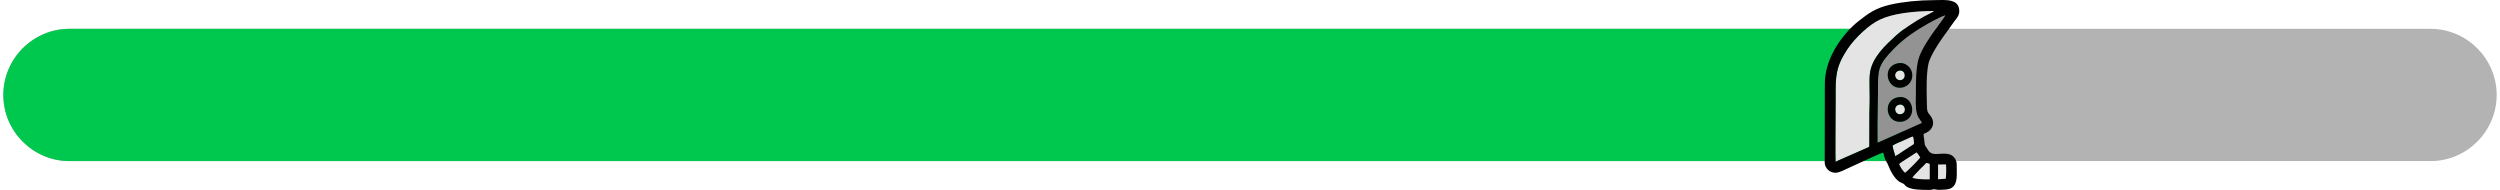
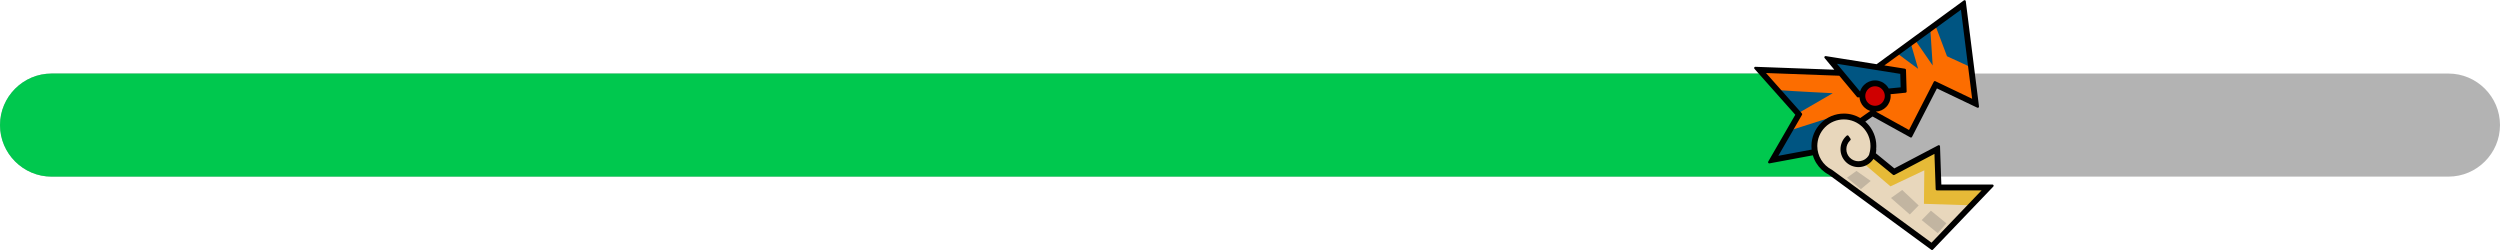
- <svg xmlns="http://www.w3.org/2000/svg" xml:space="preserve" width="1369px" height="104px" version="1.1" shape-rendering="geometricPrecision" text-rendering="geometricPrecision" image-rendering="optimizeQuality" fill-rule="evenodd" clip-rule="evenodd" viewBox="0 0 1367.32 104.15">
+ <svg xmlns="http://www.w3.org/2000/svg" xml:space="preserve" width="1369px" height="137px" version="1.1" shape-rendering="geometricPrecision" text-rendering="geometricPrecision" image-rendering="optimizeQuality" fill-rule="evenodd" clip-rule="evenodd" viewBox="0 0 1367.32 136.66">
  <defs>
    <clipPath id="id0">
-       <path d="M36.27 15.81l1294.78 0c19.95,0 36.27,16.32 36.27,36.27l0 0c0,19.94 -16.32,36.26 -36.27,36.26l-1294.78 0c-19.95,0 -36.27,-16.32 -36.27,-36.26l0 0c0,-19.95 16.32,-36.27 36.27,-36.27z" />
+       <path d="M28.19 40.14l1310.94 0c15.51,0 28.19,12.69 28.19,28.19l0 0c0,15.5 -12.68,28.18 -28.19,28.18l-1310.94 0c-15.51,0 -28.19,-12.68 -28.19,-28.18l0 0c0,-15.5 12.68,-28.19 28.19,-28.19z" />
    </clipPath>
  </defs>
  <g id="Camada_x0020_1">
-     <g id="_2489278489344">
-       <path fill="#B3B3B3" d="M36.27 15.81l1294.78 0c19.95,0 36.27,16.32 36.27,36.27l0 0c0,19.94 -16.32,36.26 -36.27,36.26l-1294.78 0c-19.95,0 -36.27,-16.32 -36.27,-36.26l0 0c0,-19.95 16.32,-36.27 36.27,-36.27z" />
+     <g id="_2960582396992">
+       <path fill="#B3B3B3" d="M28.19 40.14l1310.94 0c15.51,0 28.19,12.69 28.19,28.19l0 0c0,15.5 -12.68,28.18 -28.19,28.18l-1310.94 0c-15.51,0 -28.19,-12.68 -28.19,-28.18l0 0c0,-15.5 12.68,-28.19 28.19,-28.19z" />
      <g clip-path="url(#id0)">
        <g>
-           <rect fill="#00C84E" x="-120.5" y="2.62" width="1163.18" height="98.91" />
+           <rect fill="#00C84E" x="-120.5" y="29.89" width="1131.8" height="76.87" />
        </g>
      </g>
-       <path fill="none" d="M36.27 15.81l1294.78 0c19.95,0 36.27,16.32 36.27,36.27l0 0c0,19.94 -16.32,36.26 -36.27,36.26l-1294.78 0c-19.95,0 -36.27,-16.32 -36.27,-36.26l0 0c0,-19.95 16.32,-36.27 36.27,-36.27z" />
-       <path fill="#939393" d="M1039.04 53.35c8.82,-1.55 10.89,11.9 2.24,13.31 -8.87,1.45 -11.11,-11.76 -2.24,-13.31zm-0.27 -18.61c3.96,-0.91 7.23,1.84 7.93,5.03 0.91,4.13 -1.83,7.41 -5.05,8.14 -8.51,1.95 -12,-11.07 -2.88,-13.17zm-10.97 43.58l24.34 -10.9c-0.19,-0.7 -1.29,-2.02 -1.82,-2.89 -2.05,-3.41 -1.48,-8.86 -1.48,-13.32 0,-5.64 -0.03,-13.04 1.27,-18.27 2.11,-8.49 13.29,-21.35 14.83,-24.55 -1.35,0.25 -7.63,3.55 -8.96,4.31 -7.56,4.3 -13.24,7.91 -19.28,14.05 -9.65,9.79 -8.55,12.26 -8.69,24.91 -0.1,8.71 -0.38,17.92 -0.21,26.66z" />
-       <path fill="#E4E4E4" d="M1039.38 38.78c-3.46,1.09 -1.9,5.92 1.43,5.14 3.21,-0.75 2.18,-6.27 -1.43,-5.14zm-16.78 42.07c0.83,-0.41 0.68,-0.3 0.7,-1.47 0.14,-7.74 -0.12,-15.61 0.18,-23.33 0.17,-4.58 -0.45,-12.79 0.3,-16.78 1.59,-8.38 8.6,-14.64 14.32,-19.91 3.5,-3.22 10.93,-8.07 15.32,-10.35 1.19,-0.62 4.66,-2.3 5.5,-3.01 -9.54,0 -21.96,1.03 -29.72,4.68 -6.43,3.02 -13.97,10.23 -17.96,16.27 -6.99,10.58 -6.43,16.05 -6.43,27.86 0,2.48 -0.26,32.33 -0.04,33.88l17.83 -7.84zm13.45 -1.04c0.16,1.9 0.99,4.11 1.47,5.84 1.38,-0.6 3.64,-2.33 5.07,-3.24 1.68,-1.08 3.48,-2.22 5.18,-3.39 0.05,-0.79 -0.04,-3.9 -0.63,-4.2 -0.2,-0.1 -3.16,1.28 -3.64,1.51 -2.04,0.97 -5.91,2.39 -7.45,3.48zm6.88 14.94c1.32,-0.92 8.06,-7.69 8.34,-8.41 -0.3,-0.59 -1.58,-2.45 -2.04,-2.84 -1.28,0.81 -9.1,5.76 -9.6,6.44 0.46,1.48 2.38,4.3 3.3,4.81zm3.94 2.62c1.41,1 7.53,1.11 9.57,0.97l0 -8.5c-2.01,-0.62 -1.75,-0.8 -2.92,0.56 -0.72,0.83 -1.55,1.42 -2.29,2.22 -1.36,1.48 -3.25,3.31 -4.36,4.75zm18.32 0.68c0.31,-1.26 0.35,-6.41 0.19,-7.89l-4.41 0.05 0 8.11 4.22 -0.27zm-25.84 -40.61c-3.28,1.03 -2.02,5.98 1.46,5.16 3.43,-0.8 2.11,-6.27 -1.46,-5.16z" />
-       <path fill="#010101" d="M1055.96 89.69l0.48 0.15 0 0.36c-0.12,-0.23 -0.28,-0.4 -0.48,-0.51zm-6.2 4.51c-1.04,1.08 -2.12,2.21 -2.87,3.17 0.59,0.39 1.92,0.65 3.43,0.8 2.24,0.23 4.88,0.23 6.1,0.15l0 -8.46 -0.66 -0.22c-0.57,-0.19 -0.88,-0.29 -1.12,-0.24 -0.29,0.05 -0.51,0.31 -0.98,0.86l-0.13 0.15c-0.38,0.45 -0.8,0.82 -1.21,1.19 -0.36,0.33 -0.73,0.66 -1.07,1.03 -0.45,0.5 -0.97,1.03 -1.49,1.57zm-7.69 -54.71c-0.56,-0.69 -1.48,-1.07 -2.69,-0.69 -1.17,0.37 -1.77,1.18 -1.9,2.05 -0.06,0.38 -0.03,0.77 0.07,1.15 0.11,0.37 0.29,0.72 0.54,1.03 0.58,0.71 1.54,1.14 2.71,0.87 1.15,-0.27 1.75,-1.16 1.88,-2.12 0.06,-0.4 0.03,-0.83 -0.07,-1.22 -0.11,-0.39 -0.29,-0.77 -0.54,-1.07zm-8.61 0.48c0.39,-2.36 2.05,-4.5 5.31,-5.25l0.06 -0.01c1.96,-0.44 3.75,0.03 5.14,0.99 1.39,0.96 2.38,2.43 2.74,4.02l0.01 0.05c0.43,1.95 0.05,3.72 -0.82,5.11 -0.96,1.56 -2.54,2.66 -4.24,3.05 -3.1,0.71 -5.54,-0.56 -6.95,-2.57 -0.54,-0.77 -0.93,-1.66 -1.15,-2.58 -0.21,-0.92 -0.25,-1.88 -0.1,-2.81zm8.67 18.24c-0.58,-0.73 -1.54,-1.13 -2.77,-0.75 -1.15,0.36 -1.74,1.2 -1.87,2.1 -0.05,0.38 -0.02,0.78 0.08,1.16 0.1,0.37 0.28,0.73 0.52,1.03 0.57,0.7 1.51,1.12 2.71,0.83 1.2,-0.28 1.82,-1.14 1.96,-2.09 0.05,-0.39 0.02,-0.81 -0.08,-1.21 -0.11,-0.39 -0.29,-0.76 -0.55,-1.07zm-8.57 0.09c0.53,-2.35 2.29,-4.41 5.48,-4.97 3.15,-0.55 5.44,0.8 6.69,2.84 0.5,0.81 0.84,1.73 0.99,2.68 0.16,0.95 0.14,1.93 -0.06,2.86 -0.52,2.38 -2.25,4.46 -5.37,4.97 -3.19,0.52 -5.53,-0.85 -6.8,-2.89 -0.5,-0.8 -0.84,-1.71 -1,-2.65 -0.16,-0.94 -0.14,-1.92 0.07,-2.84zm28.77 31.89c0.85,0 1.73,0 2.54,-0.03l-2.54 0.03zm-1.34 8.11l4.19 -0.27c0.13,-0.59 0.22,-1.97 0.25,-3.44 0.04,-1.74 0.01,-3.6 -0.07,-4.41l-4.37 0.05 0 8.07zm-19.86 -5.59c0.64,0.94 1.34,1.76 1.8,2.02 0.68,-0.49 2.74,-2.45 4.64,-4.37 1.83,-1.84 3.51,-3.65 3.67,-4.02 -0.16,-0.32 -0.6,-1 -1.04,-1.61 -0.38,-0.53 -0.76,-1.02 -0.97,-1.2 -0.84,0.53 -4.33,2.74 -6.86,4.43 -1.4,0.94 -2.52,1.73 -2.72,1.98 0.23,0.75 0.83,1.82 1.48,2.77zm-0.05 -15.3c-1.88,0.79 -3.97,1.68 -5.01,2.41 0.12,1.4 0.61,2.98 1.05,4.41l0.41 1.39c0.96,-0.42 2.33,-1.37 3.55,-2.22 0.55,-0.38 1.07,-0.74 1.5,-1.01l0.93 -0.6c1.4,-0.89 2.86,-1.83 4.24,-2.78 0.03,-0.49 0.01,-1.82 -0.15,-2.86 -0.1,-0.66 -0.25,-1.2 -0.47,-1.31 -0.07,-0.03 -0.49,0.12 -1.03,0.35 -0.96,0.4 -2.29,1.02 -2.59,1.16 -0.67,0.31 -1.53,0.68 -2.43,1.06zm-13.17 -18.28c-0.1,6.39 -0.21,12.89 -0.09,19.15l24.29 -10.87c-0.13,-0.45 -0.62,-1.15 -1.09,-1.81 -0.27,-0.38 -0.53,-0.75 -0.71,-1.06 -1.7,-2.82 -1.61,-7.03 -1.53,-10.93l0.04 -2.68c0,-5.61 -0.01,-12.85 1.27,-17.99 1.47,-5.9 7.3,-13.9 11.25,-19.31 1.71,-2.35 3.07,-4.22 3.56,-5.21 -0.54,0.12 -1.77,0.66 -3.15,1.32 -2.26,1.09 -4.95,2.51 -5.76,2.98 -3.78,2.15 -7.09,4.13 -10.21,6.33 -3.12,2.21 -6.05,4.65 -9.06,7.71 -8.66,8.78 -8.66,11.68 -8.68,21.31l-0.01 3.59 -0.12 7.47zm-23.11 0.61c-0.06,9.13 -0.18,27.5 -0.01,28.92l17.87 -7.86c0.34,-0.17 0.5,-0.25 0.57,-0.39 0.05,-0.11 0.05,-0.28 0.05,-0.57l0 -0.46c0.05,-3.22 0.04,-6.48 0.03,-9.73 -0.01,-4.54 -0.02,-9.1 0.15,-13.6 0.06,-1.64 0.02,-3.75 -0.02,-5.96 -0.08,-3.96 -0.16,-8.26 0.32,-10.83 1.55,-8.16 8.24,-14.31 13.87,-19.49l0.46 -0.42c1.65,-1.52 4.19,-3.41 6.86,-5.22 2.99,-2.02 6.15,-3.94 8.46,-5.14l0.94 -0.48c1.49,-0.75 3.79,-1.91 4.51,-2.49 -5.3,0.01 -11.48,0.33 -17.25,1.23 -4.61,0.73 -8.97,1.83 -12.4,3.45 -3.1,1.45 -6.45,3.88 -9.54,6.68 -3.32,3.01 -6.34,6.46 -8.41,9.58 -6.49,9.82 -6.47,15.23 -6.43,25.41l0 2.44 -0.03 4.93zm-5.98 29.3l0.06 -43.01c0,-6.53 2.03,-12.72 4.93,-18.13 3.89,-7.22 9.34,-13.03 13.63,-16.37 2.62,-2.05 4.91,-3.83 7.57,-5.33 2.66,-1.5 5.69,-2.72 9.8,-3.66 3.44,-0.79 7.37,-1.39 11.37,-1.81 4.26,-0.44 8.59,-0.66 12.51,-0.66l4.55 -0.07c4.79,0 9.38,0.67 9.38,6.17 0,2.1 -1.04,3.39 -2.02,4.62l-0.53 0.68c-0.56,0.76 -1.11,1.53 -1.66,2.32 -0.49,0.7 -0.99,1.42 -1.53,2.15 -1.66,2.26 -4.21,5.73 -6.47,9.32 -2.26,3.59 -4.24,7.3 -4.77,10.04 -1.15,5.87 -0.96,13.9 -0.81,20.45l0.04 1.99c0.07,3.38 0.27,3.63 1.6,5.32l0.52 0.66c0.42,0.55 0.75,1.17 0.97,1.81 0.36,1.07 0.41,2.24 0.08,3.36 -0.33,1.11 -1.03,2.19 -2.18,3.07 -0.75,0.58 -1.68,1.08 -2.82,1.46 0.01,0.89 0.14,1.76 0.27,2.62 0.07,0.51 0.15,1.02 0.2,1.54l0.08 0.93c0.04,0.48 0.06,0.73 0.13,0.94 0.07,0.23 0.2,0.42 0.47,0.81l0.85 1.32c0.97,1.56 1.75,2.83 4.56,2.87 0.77,0.01 1.58,-0.04 2.41,-0.09 1.92,-0.12 3.92,-0.25 5.66,0.42 0.98,0.37 1.91,1.13 2.56,2.13 0.6,0.91 0.98,2.03 0.98,3.26 0,0.87 0.02,1.66 0.03,2.43 0.11,4.97 0.2,9.48 -3.92,10.94 -1.26,0.45 -3.64,0.51 -5.25,0.56l-0.46 0.01c-0.78,0.02 -1.28,-0.08 -1.76,-0.17 -0.31,-0.06 -0.62,-0.12 -0.98,-0.14 -0.37,-0.02 -0.71,0.06 -1.07,0.15 -0.4,0.1 -0.83,0.2 -1.36,0.2l-0.54 0c-3.7,0 -9.12,0.01 -11.99,-1.68 -0.75,-0.45 -0.97,-0.74 -1.17,-1.02 -0.26,-0.36 -0.49,-0.68 -1.95,-1.25 -1.31,-0.52 -2.56,-1.69 -3.63,-3.09 -1.42,-1.84 -2.56,-4.09 -3.23,-5.84 -0.58,-1.51 -0.92,-2.03 -1.22,-2.48 -0.45,-0.7 -0.79,-1.23 -1.78,-5.09 -0.93,0.07 -7.83,3.27 -12.63,5.49 -2,0.93 -3.64,1.69 -4.33,1.98 -0.55,0.24 -1.3,0.6 -2.12,0.99 -2.22,1.06 -5.05,2.41 -6.53,2.55l-0.6 0.03c-1.55,0 -2.95,-0.58 -3.99,-1.52 -1.05,-0.93 -1.74,-2.23 -1.88,-3.66l-0.03 -0.52z" />
+       <path fill="none" d="M28.19 40.14l1310.94 0c15.51,0 28.19,12.69 28.19,28.19l0 0c0,15.5 -12.68,28.18 -28.19,28.18l-1310.94 0c-15.51,0 -28.19,-12.68 -28.19,-28.18l0 0c0,-15.5 12.68,-28.19 28.19,-28.19z" />
+       <g>
+         <polygon fill="#FC6D00" points="962.21,38.12 1021.86,40.31 1073.75,2.36 1080.57,56.63 1058.65,46.16 1044.76,73.2 1024.06,61.75 994.34,82.7 969.49,87.33 983.86,62.48 " />
+         <path fill="#005582" d="M1037.48 28.89l7.51 -5.5 4.1 14.15c0,0 -6.92,-4.97 -11.61,-8.65zm9.85 -7.21l8.39 -6.13 1.32 20.18 -9.71 -14.05zm11.08 -8.11l15.34 -11.21 4.32 34.39 -13.2 -6.08 -6.46 -17.1zm-88.79 73.53l9.13 -15.78 24.53 -7.83 -6.81 17.71 -26.85 5.9zm13.74 -25.18l-11.33 -12.75c10.61,0.74 30.35,1.72 30.35,1.72l-19.02 11.03z" />
+         <polygon fill="#005582" points="1000.75,32.56 1016.56,51.55 1041.17,49.12 1040.87,38.94 " />
+         <circle fill="#CF0000" cx="1025.51" cy="52.44" r="6.95" />
+         <path fill="#E8D7BC" d="M1001.06 94.11l55.53 40.65 30.94 -32.32 -27.29 0 -0.73 -20.95 -23.63 12.42 -11.89 -9.71c0.4,-1.41 0.62,-2.9 0.62,-4.43 0,-8.92 -7.23,-16.14 -16.14,-16.14 -8.91,0 -16.14,7.22 -16.14,16.14 0,6.24 3.55,11.66 8.73,14.34z" />
+         <polygon fill="#E6BA37" points="1078.16,112.22 1087.53,102.44 1060.24,102.44 1059.51,81.49 1035.88,93.91 1024.44,84.57 1024.31,84.64 1019.39,89.4 1033.95,101.84 1052.46,93.08 1052.26,111.39 " />
+         <path fill="#C2B5A1" d="M1010.18 97.12l5.16 -3.73 7.8 5.49 -5.38 4.5 -7.58 -6.26zm40.84 23.17l8.78 7.14 4.73 -5.38 -8.46 -6.92 -5.05 5.16zm-16.8 -12.08l10.32 9.01 4.83 -4.94 -9 -8.46 -6.15 4.39z" />
+         <path fill="black" fill-rule="nonzero" d="M1002.01 92.82l54.39 39.82 27.38 -28.6 -24.44 0c-0.37,0 -0.67,-0.3 -0.67,-0.66l-0.67 -19.3 -21.93 11.53c-0.24,0.13 -0.54,0.09 -0.74,-0.09l-10.68 -8.72 -0.37 0.54c-0.3,0.39 -0.62,0.76 -0.95,1.1l-0.04 0.03c-0.89,0.89 -1.96,1.61 -3.14,2.09 -1.15,0.48 -2.42,0.75 -3.74,0.75 -1.32,0 -2.59,-0.27 -3.74,-0.74 -1.21,-0.5 -2.29,-1.23 -3.18,-2.13 -1.77,-1.77 -2.87,-4.22 -2.87,-6.92 0,-1.32 0.27,-2.59 0.75,-3.74l0.01 -0.04c0.5,-1.18 1.22,-2.25 2.11,-3.14l0.54 -0.5c0.27,-0.24 0.69,-0.21 0.93,0.06l0.58 0.81 0.55 0.82c0.18,0.27 0.13,0.63 -0.1,0.84l-0.25 0.23c-0.6,0.61 -1.09,1.34 -1.42,2.14 -0.32,0.77 -0.5,1.62 -0.5,2.52 0,0.9 0.18,1.75 0.5,2.52 0.33,0.8 0.82,1.53 1.43,2.14l0.03 0.03c1.27,1.26 2.95,1.89 4.63,1.89 1.69,0 3.38,-0.64 4.66,-1.92l0.03 -0.04c0.26,-0.26 0.5,-0.54 0.71,-0.84 0.16,-0.23 0.32,-0.49 0.45,-0.75 0,-0.07 0.01,-0.13 0.03,-0.2l0.17 -0.62c0.09,-0.32 0.17,-0.64 0.24,-0.95 0.07,-0.33 0.13,-0.66 0.17,-0.99 0.05,-0.32 0.08,-0.65 0.1,-1 0.03,-0.32 0.04,-0.66 0.04,-1.02 0,-1.98 -0.39,-3.86 -1.1,-5.57 -0.73,-1.77 -1.81,-3.37 -3.16,-4.71l-0.03 -0.04c-1.34,-1.32 -2.93,-2.39 -4.69,-3.12 -1.71,-0.71 -3.59,-1.1 -5.56,-1.1 -1.98,0 -3.86,0.39 -5.57,1.1 -1.77,0.73 -3.37,1.81 -4.71,3.15l-0.04 0.04c-1.32,1.33 -2.39,2.92 -3.12,4.68 -0.71,1.71 -1.1,3.59 -1.1,5.57 0,1.36 0.19,2.68 0.54,3.93 0.35,1.28 0.89,2.5 1.57,3.61 0.69,1.14 1.54,2.18 2.51,3.09 0.97,0.9 2.06,1.68 3.25,2.29l0.21 0.13zm23.5 -48.93c1.15,0 2.25,0.23 3.26,0.65 1.06,0.43 2,1.07 2.78,1.85l0.04 0.04c0.32,0.33 0.62,0.69 0.89,1.07 0.19,0.26 0.36,0.54 0.52,0.82l6.53 -0.64 -0.22 -7.37 -34.62 -5.51 12.55 15.08 0.12 -0.01c0.18,-0.58 0.43,-1.14 0.72,-1.66 0.38,-0.67 0.85,-1.28 1.39,-1.81l0.04 -0.04c0.78,-0.77 1.7,-1.39 2.73,-1.82 1.01,-0.42 2.12,-0.65 3.27,-0.65zm8.49 7.54l0.01 0.14c0.03,0.3 0.05,0.59 0.05,0.87 0,1.15 -0.24,2.25 -0.65,3.26 -0.44,1.05 -1.07,2 -1.86,2.78 -1.45,1.45 -3.42,2.38 -5.6,2.49l18.15 10.04 13.54 -26.38c0.17,-0.33 0.57,-0.46 0.89,-0.29l20.09 9.6 -6.12 -48.7 -41.9 30.45 11.28 1.8c0.32,0.05 0.55,0.32 0.56,0.63l0.35 11.83c0.01,0.35 -0.25,0.64 -0.59,0.67l-8.2 0.81zm-11.06 9.16c-0.24,-0.08 -0.47,-0.16 -0.69,-0.26 -1.05,-0.43 -2,-1.07 -2.78,-1.85l-0.04 -0.04c-0.77,-0.78 -1.39,-1.71 -1.82,-2.73l-0.01 -0.04c-0.33,-0.8 -0.54,-1.66 -0.61,-2.56l-0.77 0.08c-0.24,0.02 -0.46,-0.09 -0.59,-0.26l-9.66 -11.6 -40.09 -1.48 19.62 22.08c0.2,0.22 0.22,0.54 0.07,0.78l-12.96 22.42 18.23 -3.4 -0.06 -0.66c-0.03,-0.44 -0.05,-0.88 -0.05,-1.3 0,-2.4 0.48,-4.69 1.35,-6.79l0.01 -0.03c0.9,-2.16 2.22,-4.11 3.84,-5.73l0.04 -0.03c1.62,-1.62 3.57,-2.92 5.72,-3.82 2.09,-0.86 4.39,-1.34 6.78,-1.34 1.68,0 3.32,0.23 4.86,0.67l0.04 0.01c1.44,0.42 2.81,1.01 4.07,1.75l5.5 -3.87zm6.35 -11.93c-0.49,-0.5 -1.08,-0.9 -1.73,-1.17 -0.63,-0.26 -1.32,-0.4 -2.05,-0.4 -0.73,0 -1.42,0.14 -2.05,0.4 -0.65,0.27 -1.24,0.67 -1.73,1.16 -0.5,0.5 -0.9,1.09 -1.16,1.74 -0.26,0.62 -0.41,1.31 -0.41,2.05 0,0.72 0.15,1.41 0.4,2.04 0.27,0.65 0.68,1.24 1.17,1.74l0.03 0.03c0.49,0.48 1.06,0.87 1.7,1.13l0.03 0.01c0.62,0.25 1.3,0.39 2.02,0.39 0.73,0 1.42,-0.14 2.04,-0.4 0.65,-0.27 1.25,-0.67 1.74,-1.16 0.96,-0.97 1.57,-2.31 1.57,-3.78 0,-0.74 -0.15,-1.43 -0.41,-2.05 -0.27,-0.66 -0.66,-1.24 -1.16,-1.73zm-26.06 -10.63l-5.29 -6.36c-0.23,-0.28 -0.2,-0.7 0.08,-0.93 0.15,-0.13 0.35,-0.17 0.53,-0.15l27.84 4.43 47.7 -34.89c0.3,-0.22 0.71,-0.15 0.93,0.14 0.07,0.09 0.11,0.2 0.12,0.31l7.23 57.56c0.04,0.36 -0.21,0.69 -0.57,0.73 -0.15,0.02 -0.29,-0.01 -0.41,-0.08l-22.03 -10.52 -13.62 26.52c-0.17,0.32 -0.56,0.45 -0.89,0.28l-20.69 -11.44 -3.99 2.81 0.1 0.09c0.27,0.23 0.52,0.47 0.74,0.69l0.04 0.04c1.62,1.63 2.92,3.57 3.81,5.73 0.87,2.09 1.35,4.38 1.35,6.78l-0.03 0.93 -0.04 0.63c0.04,0.1 0.06,0.2 0.05,0.31 0,0.43 -0.04,0.85 -0.09,1.25 -0.04,0.29 -0.09,0.57 -0.16,0.84l10.13 8.28 24.01 -12.63c0.33,-0.17 0.73,-0.05 0.9,0.28 0.05,0.1 0.07,0.21 0.07,0.31l0.73 20.87 27.94 0c0.36,0 0.66,0.29 0.66,0.66 0,0.2 -0.09,0.38 -0.23,0.5l-32.98 34.45c-0.23,0.25 -0.6,0.27 -0.87,0.08l-56.09 -41.07c-1.41,-0.74 -2.71,-1.67 -3.87,-2.75 -1.17,-1.1 -2.19,-2.36 -3.03,-3.73 -0.44,-0.73 -0.84,-1.49 -1.17,-2.29l-0.02 -0.03c-0.24,-0.59 -0.46,-1.19 -0.64,-1.8l-23.7 4.41c-0.36,0.07 -0.7,-0.17 -0.77,-0.53 -0.03,-0.16 0,-0.32 0.08,-0.45l14.81 -25.61 -22.34 -25.13c-0.24,-0.28 -0.22,-0.69 0.05,-0.94 0.14,-0.12 0.31,-0.17 0.48,-0.16l43.14 1.58z" />
+       </g>
    </g>
  </g>
</svg>
